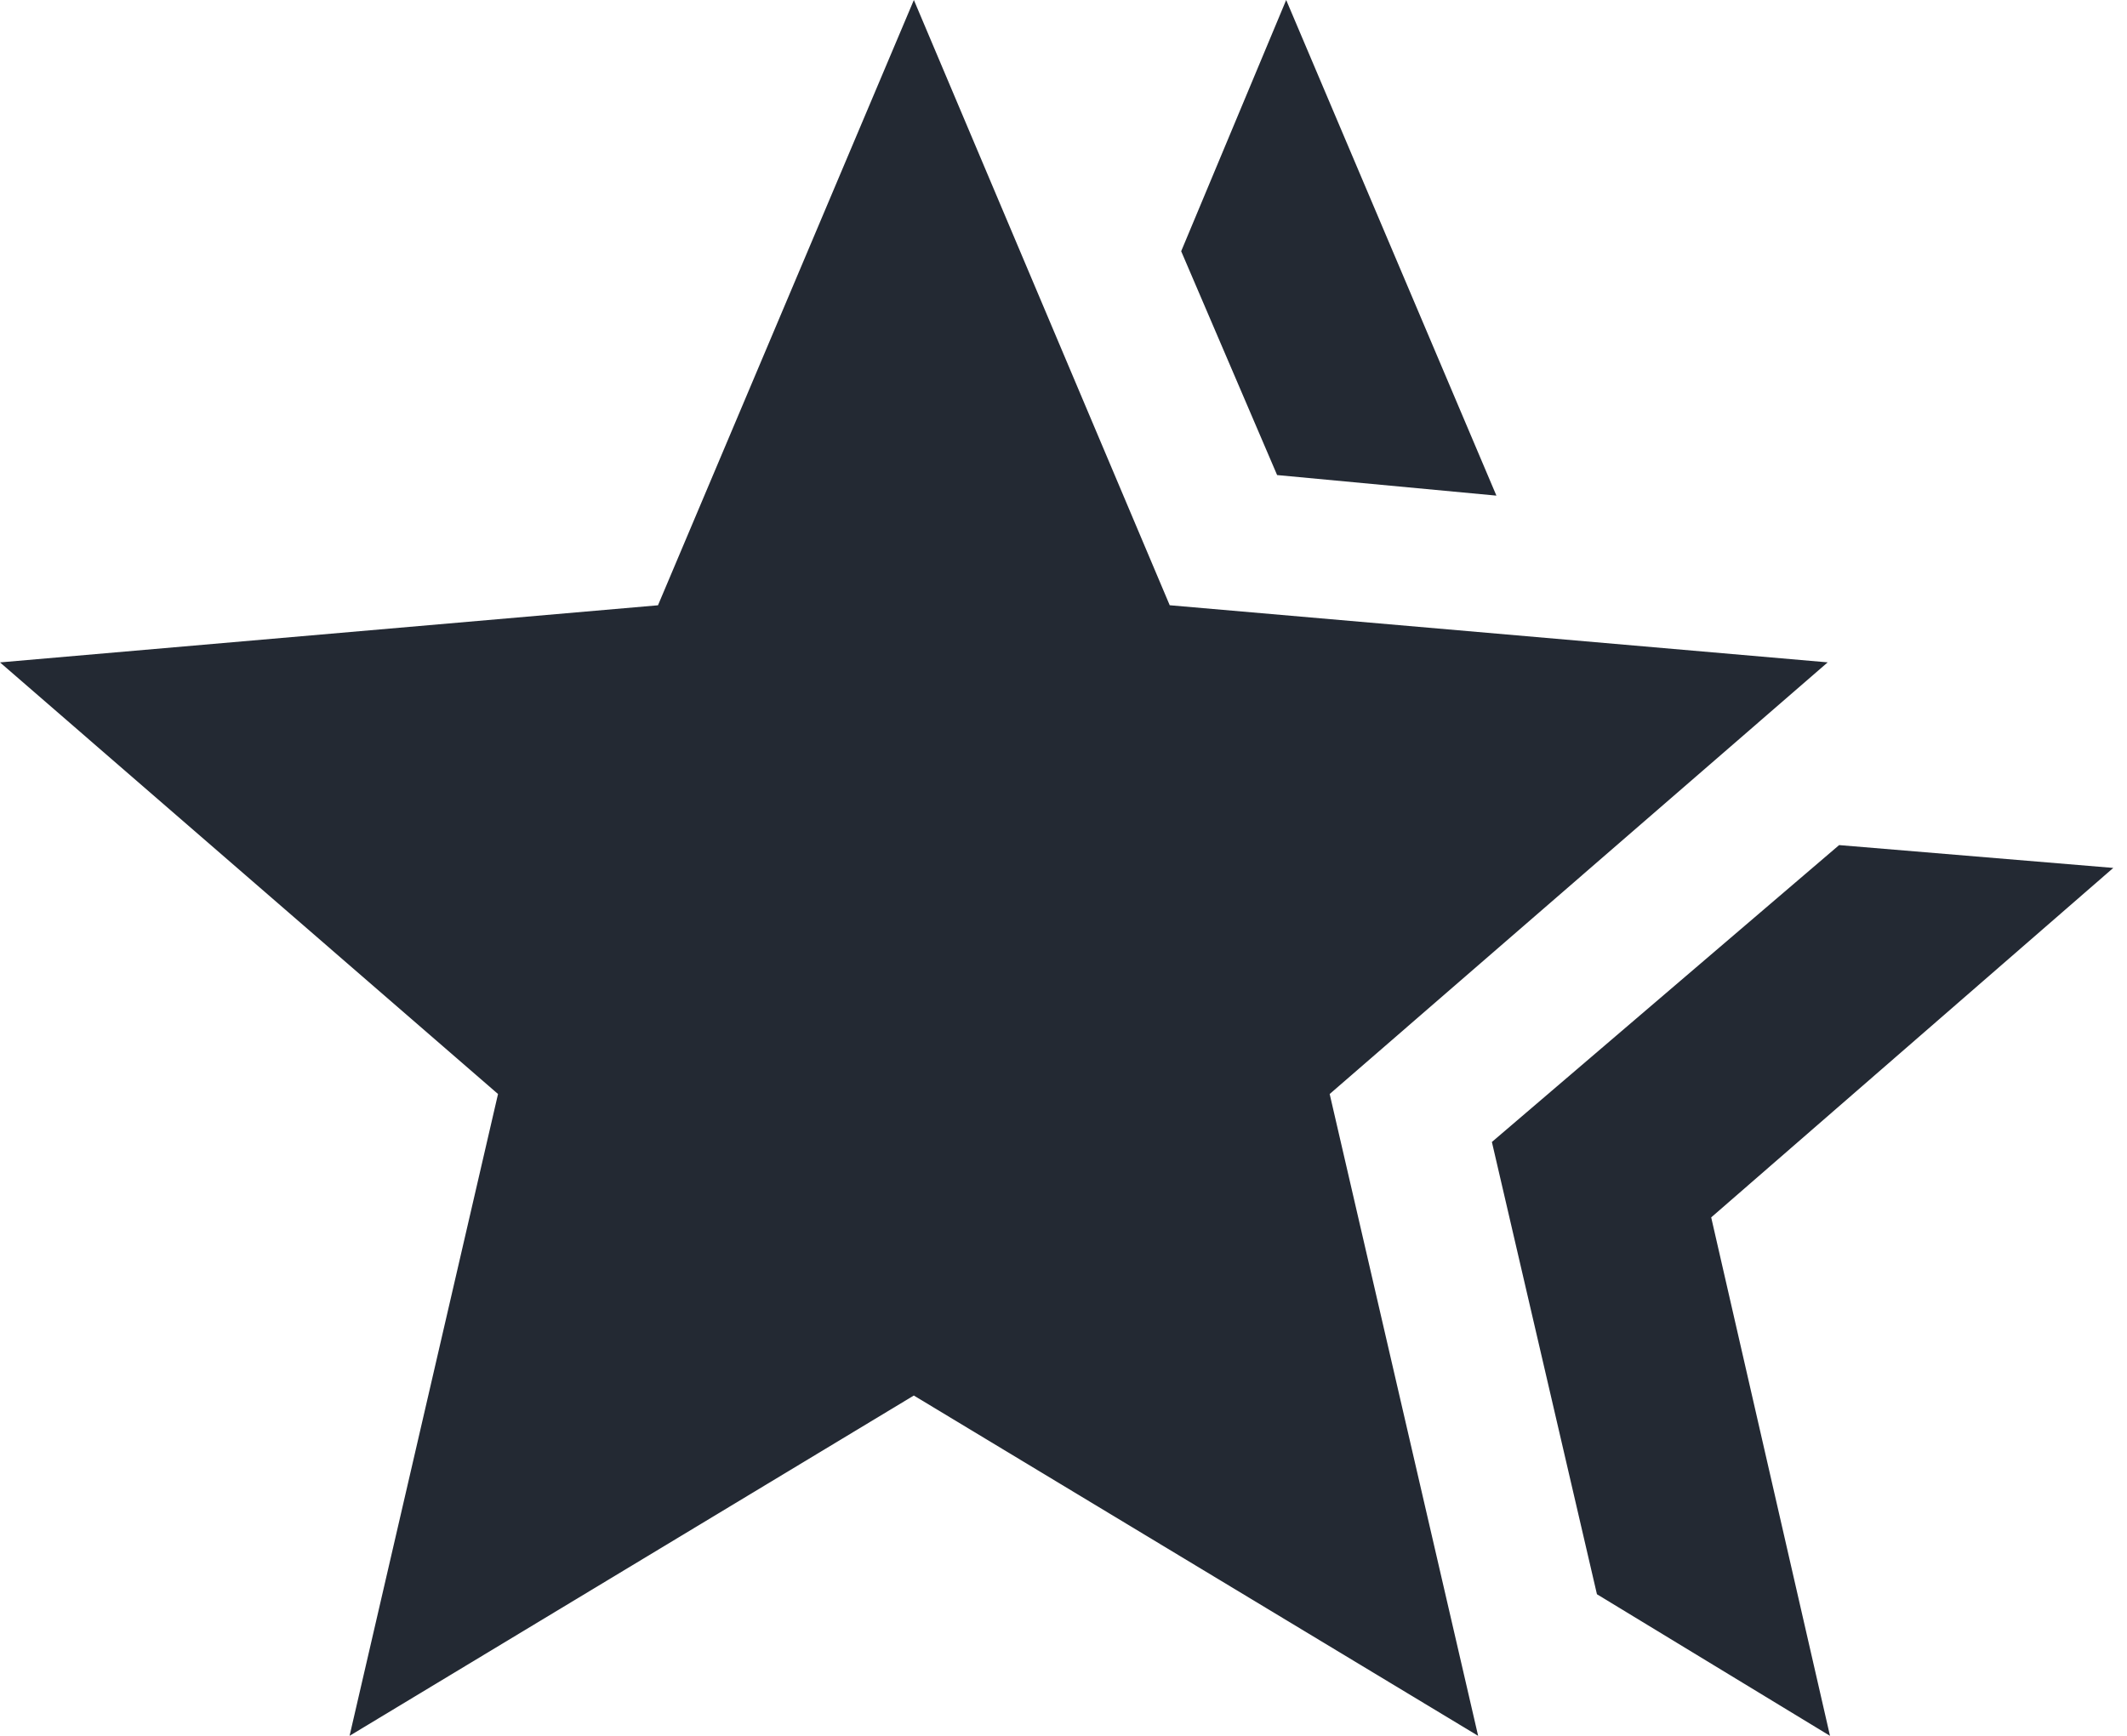
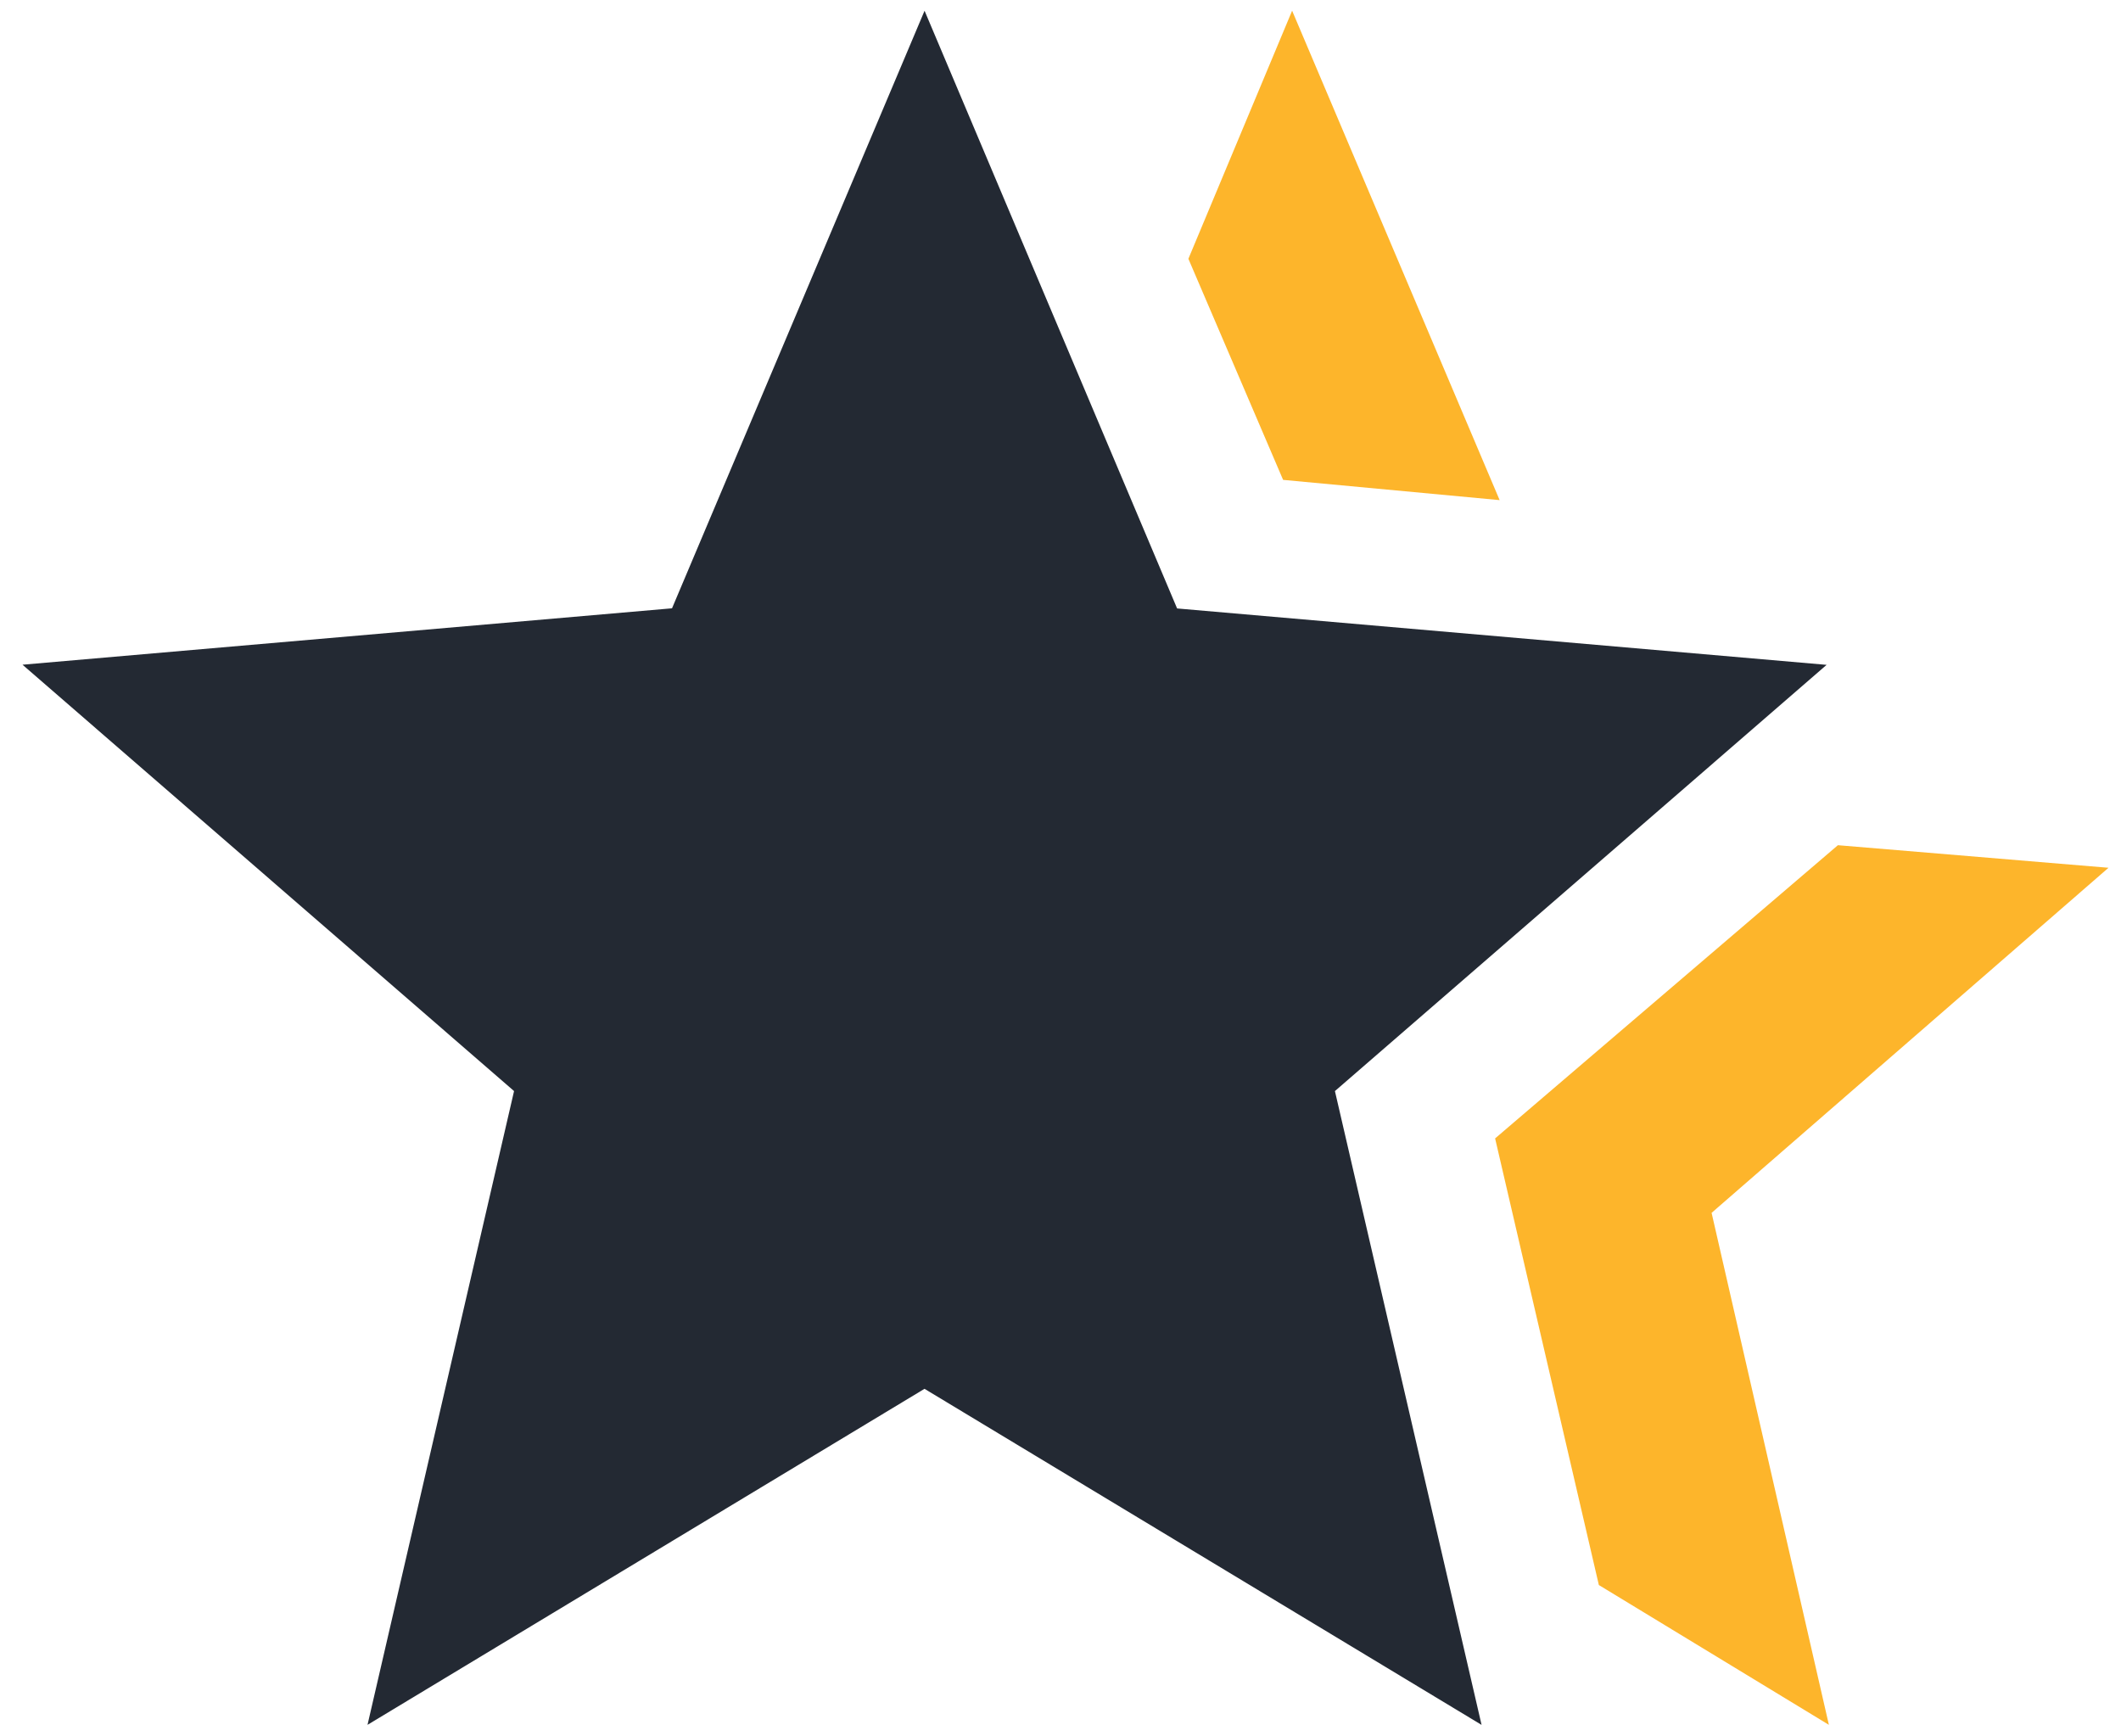
- <svg xmlns="http://www.w3.org/2000/svg" width="49" height="40" fill="none">
-   <path d="m34.368 26.316 8-6.842 6.316.526-9.263 8.053L42.158 40l-5.369-3.263-2.42-10.421Zm-4.947-15.369-2.21-5.158L29.63 0l4.843 11.421-5.053-.474Z" fill="#232933" />
-   <path d="m8.053 40 3.42-14.79L0 15.264l15.158-1.316L21.053 0l5.894 13.947 15.158 1.316-11.473 9.947L34.052 40l-13-7.842-13 7.842Z" fill="#232933" />
+ <svg xmlns="http://www.w3.org/2000/svg" width="44" height="36" fill="none">
+   <path d="m31.016 23.614 7.111-6.082 5.614.468-8.234 7.158 2.433 10.62-4.772-2.9-2.152-9.264Zm-4.398-13.66-1.965-4.586L26.805.222l4.305 10.152-4.492-.42Z" fill="#FDB52B" />
+   <path d="m7.624 35.778 3.04-13.146L.467 13.788l13.474-1.17L19.18.223l5.239 12.398 13.474 1.17-10.2 8.841 3.042 13.147-11.556-6.971-11.555 6.97Z" fill="#232933" />
</svg>
